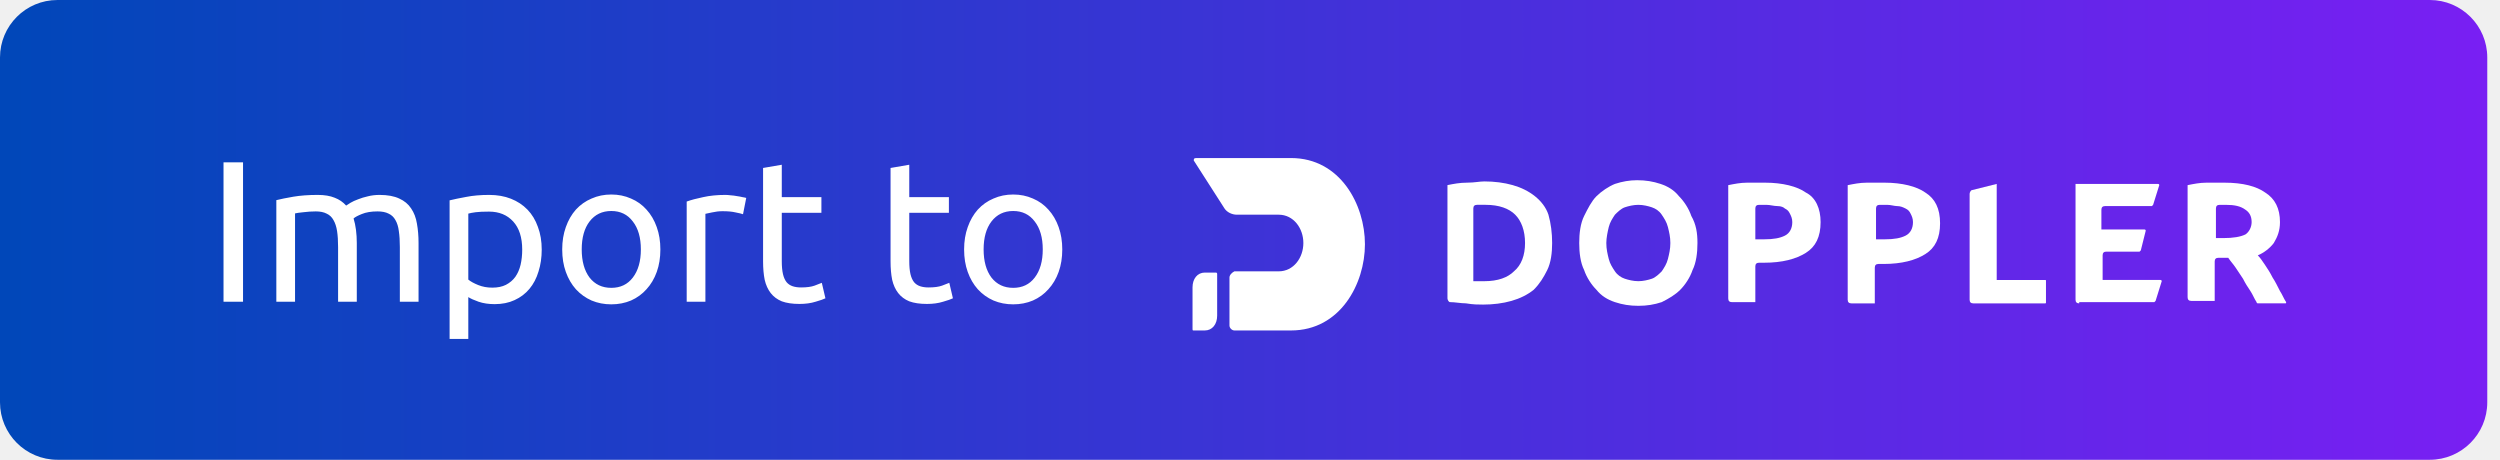
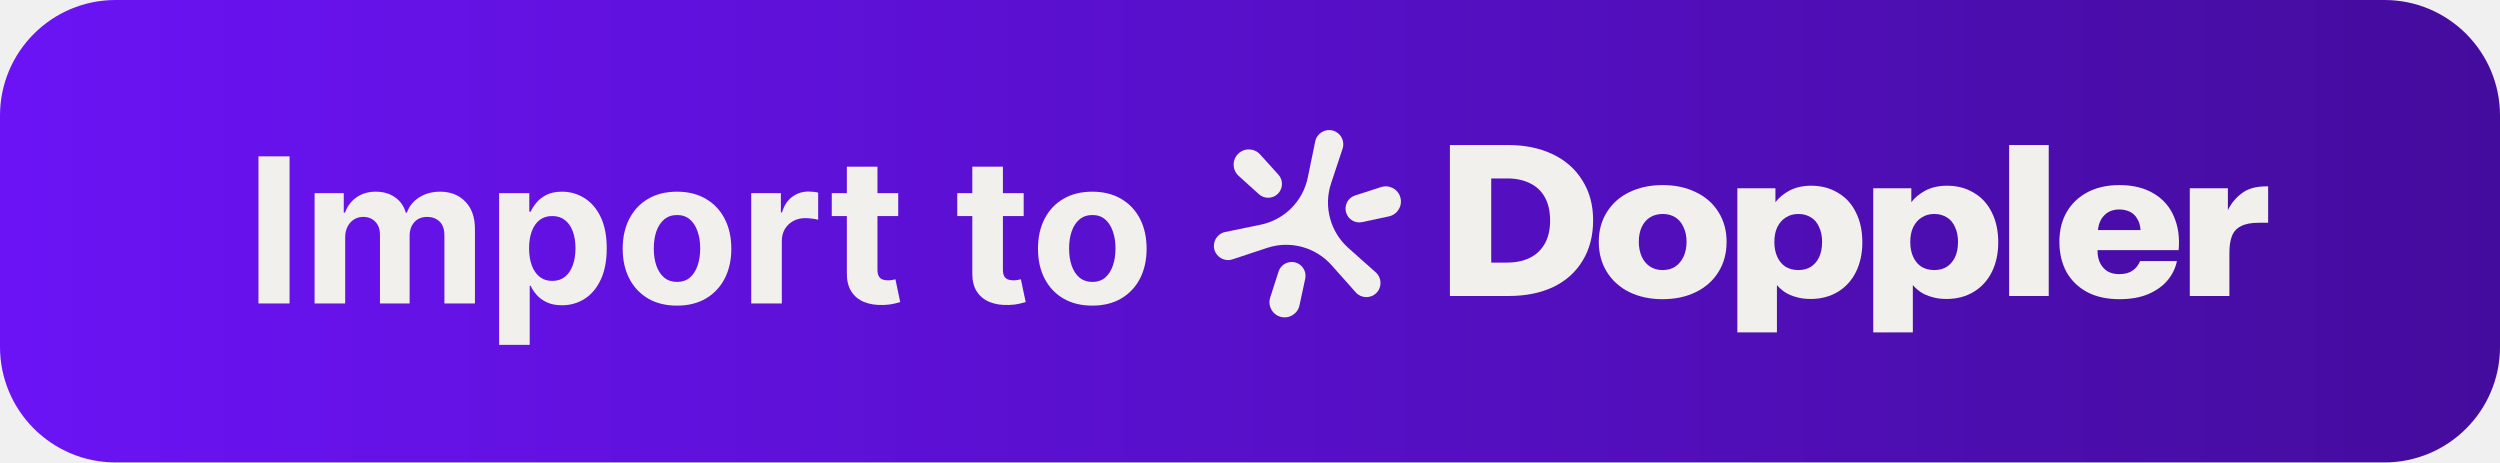
- <svg xmlns="http://www.w3.org/2000/svg" fill="none" height="32" viewBox="0 0 174 32" width="174">
-   <linearGradient id="a" gradientUnits="userSpaceOnUse" x1="0" x2="173.114" y1="16" y2="16">
-     <stop offset="0" stop-color="#0047b9" />
-     <stop offset="1" stop-color="#791ff3" />
-   </linearGradient>
-   <path d="m0 4c0-2.209 1.791-4 4-4h165.114c2.209 0 4 1.791 4 4v24c0 2.209-1.791 4-4 4h-165.114c-2.209 0-4-1.791-4-4z" fill="url(#a)" />
-   <g fill="#fff">
-     <path d="m15.557 11.298h1.358v9.702h-1.358zm3.676 2.632c.299-.075.691-.154 1.176-.238.495-.084 1.064-.126 1.708-.126.467 0 .859.065 1.176.196.317.121.583.303.798.546.065-.047.168-.112.308-.196s.313-.163.518-.238c.205-.084.434-.154.686-.21.252-.065.523-.098.812-.098.56 0 1.017.084 1.372.252.355.159.63.387.826.686.205.299.341.653.406 1.064.075.411.112.859.112 1.344v4.088h-1.302v-3.808c0-.429-.023-.798-.07-1.106-.037-.308-.117-.565-.238-.77-.112-.205-.271-.355-.476-.448-.196-.103-.453-.154-.77-.154-.439 0-.803.061-1.092.182-.28.112-.471.215-.574.308.075.243.131.509.168.798.037.289.056.593.056.91v4.088h-1.302v-3.808c0-.429-.023-.798-.07-1.106-.047-.308-.131-.565-.252-.77-.112-.205-.271-.355-.476-.448-.196-.103-.448-.154-.756-.154-.131 0-.271.005-.42.014-.149.009-.294.023-.434.042-.131.009-.252.023-.364.042s-.187.033-.224.042v6.146h-1.302zm17.113 3.444c0-.849-.21-1.503-.63-1.96s-.98-.686-1.68-.686c-.392 0-.7.014-.924.042-.215.028-.387.061-.518.098v4.592c.159.131.387.257.686.378.299.121.625.182.98.182.373 0 .691-.065.952-.196.271-.14.49-.327.658-.56.168-.243.289-.523.364-.84.075-.327.112-.677.112-1.05zm1.358 0c0 .551-.075 1.059-.224 1.526-.14.467-.35.868-.63 1.204s-.625.597-1.036.784c-.401.187-.863.28-1.386.28-.42 0-.793-.056-1.12-.168-.317-.112-.555-.219-.714-.322v2.912h-1.302v-9.646c.308-.075.691-.154 1.148-.238.467-.093 1.003-.14 1.61-.14.56 0 1.064.089 1.512.266s.831.429 1.148.756c.317.327.56.728.728 1.204.177.467.266.994.266 1.582zm8.258-.014c0 .579-.084 1.101-.252 1.568s-.406.868-.714 1.204c-.299.336-.658.597-1.078.784-.42.177-.877.266-1.372.266s-.952-.089-1.372-.266c-.42-.187-.784-.448-1.092-.784-.299-.336-.532-.737-.7-1.204s-.252-.989-.252-1.568c0-.569.084-1.087.252-1.554.168-.476.401-.882.7-1.218.308-.336.672-.593 1.092-.77.42-.187.877-.28 1.372-.28s.952.093 1.372.28c.42.177.779.434 1.078.77.308.336.546.742.714 1.218.168.467.252.985.252 1.554zm-1.358 0c0-.821-.187-1.47-.56-1.946-.364-.485-.863-.728-1.498-.728s-1.139.243-1.512.728c-.364.476-.546 1.125-.546 1.946s.182 1.475.546 1.96c.373.476.877.714 1.512.714s1.134-.238 1.498-.714c.373-.485.56-1.139.56-1.96zm5.878-3.794c.112 0 .238.009.378.028.149.009.294.028.434.056.14.019.266.042.378.07.121.019.21.037.266.056l-.224 1.134c-.103-.037-.275-.079-.518-.126-.233-.056-.537-.084-.91-.084-.243 0-.485.028-.728.084-.233.047-.387.079-.462.098v6.118h-1.302v-6.972c.308-.112.691-.215 1.148-.308.457-.103.971-.154 1.54-.154zm3.93.154h2.758v1.092h-2.758v3.36c0 .364.028.667.084.91.056.233.14.42.252.56.112.131.252.224.42.28s.364.084.588.084c.392 0 .705-.042.938-.126.243-.093.411-.159.504-.196l.252 1.078c-.131.065-.359.145-.686.238-.327.103-.7.154-1.12.154-.495 0-.905-.061-1.232-.182-.317-.131-.574-.322-.77-.574s-.336-.56-.42-.924c-.075-.373-.112-.803-.112-1.288v-6.496l1.302-.224zm8.873 0h2.758v1.092h-2.758v3.36c0 .364.028.667.084.91.056.233.14.42.252.56.112.131.252.224.42.28s.364.084.588.084c.392 0 .705-.042.938-.126.243-.093.411-.159.504-.196l.252 1.078c-.131.065-.359.145-.686.238-.327.103-.7.154-1.12.154-.495 0-.905-.061-1.232-.182-.317-.131-.574-.322-.77-.574s-.336-.56-.42-.924c-.075-.373-.112-.803-.112-1.288v-6.496l1.302-.224zm10.649 3.64c0 .579-.084 1.101-.252 1.568s-.406.868-.714 1.204c-.299.336-.658.597-1.078.784-.42.177-.877.266-1.372.266-.495 0-.952-.089-1.372-.266-.42-.187-.784-.448-1.092-.784-.299-.336-.532-.737-.7-1.204s-.252-.989-.252-1.568c0-.569.084-1.087.252-1.554.168-.476.401-.882.7-1.218.308-.336.672-.593 1.092-.77.42-.187.877-.28 1.372-.28.495 0 .952.093 1.372.28.42.177.779.434 1.078.77.308.336.546.742.714 1.218.168.467.252.985.252 1.554zm-1.358 0c0-.821-.187-1.47-.56-1.946-.364-.485-.863-.728-1.498-.728-.635 0-1.139.243-1.512.728-.364.476-.546 1.125-.546 1.946s.182 1.475.546 1.96c.373.476.877.714 1.512.714.635 0 1.134-.238 1.498-.714.373-.485.56-1.139.56-1.96z" />
-     <path d="m102.629 19.571h.257.428c.943 0 1.629-.257 2.057-.686.515-.429.772-1.114.772-1.971 0-.857-.257-1.543-.686-1.972-.428-.428-1.114-.686-2.057-.686-.086 0-.257 0-.429 0-.085 0-.085 0-.171 0-.171 0-.257.086-.257.257v5.057zm5.4-2.657c0 .686-.086 1.371-.343 1.886s-.515.943-.943 1.371c-.429.343-.943.6-1.543.771-.6.172-1.286.257-1.971.257-.343 0-.686 0-1.2-.086-.343 0-.772-.086-1.115-.086-.085 0-.171-.171-.171-.257v-7.886c.428-.086.857-.171 1.371-.171.515 0 .857-.086 1.2-.086.686 0 1.372.086 1.972.257s1.114.429 1.543.771c.428.343.771.771.942 1.286.172.6.258 1.286.258 1.972z" />
-     <path d="m111.8 16.914c0 .428.086.771.171 1.114.086.343.258.6.429.857s.429.429.686.514.6.171.943.171c.342 0 .685-.086.942-.171.258-.086.515-.343.686-.514.172-.257.343-.514.429-.857.085-.343.171-.686.171-1.114 0-.429-.086-.771-.171-1.114-.086-.343-.257-.6-.429-.857-.171-.257-.428-.428-.686-.514-.257-.086-.6-.172-.942-.172-.343 0-.686.086-.943.172-.257.086-.515.343-.686.514-.171.257-.343.514-.429.857-.085.343-.171.771-.171 1.114zm6.343 0c0 .686-.086 1.371-.343 1.886-.171.514-.514 1.029-.857 1.371-.343.343-.772.6-1.286.857-.514.171-1.028.257-1.628.257s-1.115-.086-1.629-.257c-.514-.172-.943-.429-1.286-.857-.343-.343-.685-.857-.857-1.371-.257-.514-.343-1.2-.343-1.886s.086-1.371.343-1.886c.257-.514.514-1.029.857-1.371.343-.343.857-.686 1.286-.857.514-.171 1.029-.257 1.543-.257.6 0 1.114.086 1.628.257.515.171.943.429 1.286.857.343.343.686.857.857 1.371.343.6.429 1.2.429 1.886z" />
-     <path d="m122.857 12.714c1.2 0 2.229.257 2.829.686.685.343 1.028 1.114 1.028 2.057 0 1.028-.343 1.714-1.028 2.143-.686.429-1.629.686-2.915.686h-.342c-.172 0-.258.086-.258.257v2.486h-1.628c-.172 0-.257-.086-.257-.257v-7.886c.428-.086.857-.171 1.285-.171zm.086 1.543c-.172 0-.257 0-.429 0h-.085c-.172 0-.258.086-.258.257v2.143h.6c.686 0 1.115-.086 1.458-.257.342-.171.514-.514.514-.943 0-.257-.086-.429-.172-.6-.085-.172-.171-.257-.342-.343-.086-.086-.258-.171-.515-.171s-.514-.086-.771-.086z" />
-     <path d="m131.171 12.714c1.2 0 2.229.257 2.829.686.686.429 1.029 1.114 1.029 2.143 0 1.028-.343 1.714-1.029 2.143-.686.429-1.629.686-2.914.686h-.343c-.172 0-.257.086-.257.257v2.486h-1.629c-.171 0-.257-.086-.257-.257v-7.971c.429-.086.857-.171 1.286-.171zm.172 1.543c-.172 0-.257 0-.429 0h-.085c-.172 0-.258.086-.258.257v2.143h.6c.686 0 1.115-.086 1.458-.257.342-.171.514-.514.514-.943 0-.257-.086-.429-.172-.6-.085-.172-.171-.257-.342-.343-.172-.086-.343-.171-.6-.171-.172 0-.429-.086-.686-.086z" />
-     <path d="m142.314 19.486c.086 0 .086 0 .086.086v1.457c0 .086 0 .086-.086.086h-4.971c-.172 0-.257-.086-.257-.257v-7.371c0-.086.085-.257.171-.257l1.714-.429v6.686z" />
-     <path d="m144.714 21.114c-.171 0-.257-.086-.257-.257v-8.057h5.743c.086 0 .086.086.086.086l-.429 1.371-.086.086h-3.257c-.171 0-.257.086-.257.257v1.371h3c.086 0 .086.086.086.086l-.343 1.371-.086.086h-2.314c-.171 0-.257.086-.257.257v1.714h4.028c.086 0 .086.086.086.086l-.428 1.371-.086.086h-5.229z" />
-     <path d="m154.829 12.714c1.285 0 2.228.257 2.828.686.686.429 1.029 1.114 1.029 2.057 0 .6-.172 1.028-.429 1.457-.257.343-.686.686-1.114.857.171.172.343.429.514.686.172.257.343.514.514.857.172.257.343.6.515.943.171.257.257.514.428.771 0 .086 0 .086-.085.086h-1.886s-.086 0-.086-.086c-.171-.257-.257-.514-.428-.771-.172-.257-.343-.514-.515-.857-.171-.257-.343-.514-.514-.771-.171-.257-.343-.429-.514-.686h-.686c-.171 0-.257.086-.257.257v2.743h-1.629c-.171 0-.257-.086-.257-.257v-7.8c.429-.086.857-.171 1.286-.171zm.085 1.543c-.171 0-.257 0-.343 0 0 0 0 0-.085 0-.172 0-.257.086-.257.257v2.057h.514c.686 0 1.2-.086 1.543-.257.257-.171.428-.514.428-.857 0-.429-.171-.686-.428-.857-.343-.257-.772-.343-1.372-.343z" />
-     <path d="m83.257 11c-.171 0-.171.086-.171.171l2.143 3.343c.171.257.514.429.857.429h2.914c1.029 0 1.714.943 1.714 1.971s-.686 1.971-1.714 1.971h-3.086c-.171.086-.343.257-.343.429v3.343c0 .172.172.343.343.343h3.943c3.429 0 5.143-3.257 5.143-6s-1.714-6-5.143-6zm1.371 7.971h-.771c-.514 0-.857.429-.857 1.029v1.543 1.286c0 .171 0 .171.086.171h.771c.514 0 .857-.429.857-1.029v-2.914s0-.086-.086-.086z" />
+ <svg xmlns="http://www.w3.org/2000/svg" width="173" height="32" viewBox="0 0 173 32" fill="none">
+   <rect width="173" height="32" rx="8" fill="url(#paint0_linear_2173_43829)" style="" />
+   <path d="M20.038 10.818V21H17.885V10.818H20.038ZM21.769 21V13.364H23.788V14.711H23.877C24.036 14.264 24.301 13.911 24.672 13.652C25.044 13.393 25.488 13.264 26.005 13.264C26.529 13.264 26.974 13.395 27.342 13.657C27.71 13.915 27.955 14.267 28.078 14.711H28.157C28.313 14.273 28.595 13.924 29.003 13.662C29.414 13.397 29.899 13.264 30.459 13.264C31.172 13.264 31.75 13.491 32.194 13.945C32.642 14.396 32.866 15.036 32.866 15.864V21H30.753V16.282C30.753 15.858 30.64 15.54 30.415 15.327C30.189 15.115 29.907 15.009 29.569 15.009C29.185 15.009 28.885 15.132 28.67 15.377C28.454 15.619 28.346 15.939 28.346 16.337V21H26.293V16.237C26.293 15.863 26.185 15.564 25.97 15.342C25.758 15.12 25.478 15.009 25.13 15.009C24.895 15.009 24.682 15.069 24.493 15.188C24.308 15.304 24.16 15.468 24.051 15.68C23.942 15.889 23.887 16.134 23.887 16.416V21H21.769ZM34.538 23.864V13.364H36.627V14.646H36.721C36.814 14.441 36.948 14.232 37.124 14.02C37.303 13.805 37.535 13.626 37.82 13.483C38.108 13.337 38.466 13.264 38.894 13.264C39.45 13.264 39.964 13.41 40.435 13.702C40.906 13.99 41.282 14.426 41.563 15.009C41.845 15.589 41.986 16.317 41.986 17.192C41.986 18.044 41.848 18.763 41.573 19.349C41.302 19.933 40.93 20.375 40.46 20.677C39.992 20.975 39.469 21.124 38.889 21.124C38.478 21.124 38.128 21.056 37.84 20.921C37.555 20.785 37.321 20.614 37.139 20.408C36.956 20.2 36.817 19.989 36.721 19.777H36.656V23.864H34.538ZM36.612 17.182C36.612 17.636 36.675 18.032 36.801 18.37C36.927 18.708 37.109 18.972 37.347 19.16C37.586 19.346 37.876 19.439 38.218 19.439C38.562 19.439 38.854 19.345 39.093 19.155C39.331 18.963 39.512 18.698 39.634 18.36C39.76 18.019 39.823 17.626 39.823 17.182C39.823 16.741 39.762 16.353 39.639 16.018C39.517 15.684 39.336 15.422 39.097 15.233C38.859 15.044 38.566 14.95 38.218 14.95C37.873 14.95 37.581 15.041 37.343 15.223C37.107 15.405 36.927 15.664 36.801 15.999C36.675 16.333 36.612 16.728 36.612 17.182ZM46.848 21.149C46.076 21.149 45.408 20.985 44.845 20.657C44.285 20.326 43.852 19.865 43.547 19.275C43.242 18.682 43.09 17.994 43.09 17.212C43.09 16.423 43.242 15.733 43.547 15.143C43.852 14.55 44.285 14.089 44.845 13.761C45.408 13.43 46.076 13.264 46.848 13.264C47.62 13.264 48.287 13.43 48.847 13.761C49.41 14.089 49.844 14.55 50.149 15.143C50.454 15.733 50.607 16.423 50.607 17.212C50.607 17.994 50.454 18.682 50.149 19.275C49.844 19.865 49.41 20.326 48.847 20.657C48.287 20.985 47.62 21.149 46.848 21.149ZM46.858 19.509C47.209 19.509 47.503 19.409 47.738 19.21C47.973 19.008 48.151 18.733 48.27 18.385C48.393 18.037 48.454 17.641 48.454 17.197C48.454 16.753 48.393 16.357 48.27 16.009C48.151 15.661 47.973 15.385 47.738 15.183C47.503 14.981 47.209 14.88 46.858 14.88C46.504 14.88 46.205 14.981 45.963 15.183C45.725 15.385 45.544 15.661 45.421 16.009C45.302 16.357 45.242 16.753 45.242 17.197C45.242 17.641 45.302 18.037 45.421 18.385C45.544 18.733 45.725 19.008 45.963 19.21C46.205 19.409 46.504 19.509 46.858 19.509ZM51.984 21V13.364H54.037V14.696H54.117C54.256 14.222 54.489 13.864 54.818 13.622C55.146 13.377 55.524 13.254 55.951 13.254C56.057 13.254 56.172 13.261 56.294 13.274C56.417 13.287 56.525 13.306 56.617 13.329V15.208C56.518 15.178 56.38 15.152 56.205 15.129C56.029 15.105 55.868 15.094 55.722 15.094C55.411 15.094 55.133 15.162 54.887 15.298C54.645 15.43 54.453 15.616 54.31 15.854C54.171 16.093 54.102 16.368 54.102 16.68V21H51.984ZM62.157 13.364V14.954H57.558V13.364H62.157ZM58.602 11.534H60.72V18.653C60.72 18.849 60.75 19.001 60.81 19.111C60.869 19.217 60.952 19.291 61.058 19.334C61.168 19.378 61.294 19.399 61.436 19.399C61.535 19.399 61.635 19.391 61.734 19.374C61.834 19.354 61.91 19.34 61.963 19.329L62.296 20.905C62.19 20.939 62.041 20.977 61.849 21.02C61.657 21.066 61.423 21.095 61.148 21.104C60.637 21.124 60.19 21.056 59.805 20.901C59.424 20.745 59.128 20.503 58.916 20.175C58.703 19.847 58.599 19.432 58.602 18.932V11.534ZM70.839 13.364V14.954H66.24V13.364H70.839ZM67.284 11.534H69.402V18.653C69.402 18.849 69.432 19.001 69.491 19.111C69.551 19.217 69.634 19.291 69.74 19.334C69.849 19.378 69.975 19.399 70.118 19.399C70.217 19.399 70.317 19.391 70.416 19.374C70.515 19.354 70.592 19.34 70.645 19.329L70.978 20.905C70.872 20.939 70.723 20.977 70.53 21.02C70.338 21.066 70.105 21.095 69.829 21.104C69.319 21.124 68.871 21.056 68.487 20.901C68.106 20.745 67.809 20.503 67.597 20.175C67.385 19.847 67.281 19.432 67.284 18.932V11.534ZM75.587 21.149C74.814 21.149 74.146 20.985 73.583 20.657C73.023 20.326 72.59 19.865 72.285 19.275C71.98 18.682 71.828 17.994 71.828 17.212C71.828 16.423 71.98 15.733 72.285 15.143C72.59 14.55 73.023 14.089 73.583 13.761C74.146 13.43 74.814 13.264 75.587 13.264C76.359 13.264 77.025 13.43 77.585 13.761C78.148 14.089 78.583 14.55 78.888 15.143C79.192 15.733 79.345 16.423 79.345 17.212C79.345 17.994 79.192 18.682 78.888 19.275C78.583 19.865 78.148 20.326 77.585 20.657C77.025 20.985 76.359 21.149 75.587 21.149ZM75.596 19.509C75.948 19.509 76.241 19.409 76.476 19.21C76.712 19.008 76.889 18.733 77.008 18.385C77.131 18.037 77.192 17.641 77.192 17.197C77.192 16.753 77.131 16.357 77.008 16.009C76.889 15.661 76.712 15.385 76.476 15.183C76.241 14.981 75.948 14.88 75.596 14.88C75.242 14.88 74.944 14.981 74.701 15.183C74.463 15.385 74.282 15.661 74.16 16.009C74.04 16.357 73.981 16.753 73.981 17.197C73.981 17.641 74.04 18.037 74.16 18.385C74.282 18.733 74.463 19.008 74.701 19.21C74.944 19.409 75.242 19.509 75.596 19.509Z" fill="#F1F0EC" style="fill:#F1F0EC;fill:color(display-p3 0.945 0.941 0.925);fill-opacity:1;" />
+   <g clip-path="url(#clip0_2173_43829)">
+     <path d="M92.229 9.034C91.684 8.888 91.128 9.23 91.014 9.783L90.497 12.29C90.16 13.928 88.88 15.208 87.243 15.547L84.783 16.055C84.23 16.169 83.888 16.725 84.034 17.27C84.18 17.815 84.754 18.125 85.29 17.947L87.684 17.154C89.275 16.627 91.028 17.096 92.142 18.349L93.819 20.233C94.194 20.654 94.846 20.673 95.245 20.274C95.644 19.875 95.625 19.223 95.204 18.848L93.308 17.161C92.052 16.044 91.581 14.287 92.11 12.691L92.906 10.29C93.083 9.754 92.774 9.18 92.229 9.034Z" fill="#F1F0EC" style="fill:#F1F0EC;fill:color(display-p3 0.945 0.941 0.925);fill-opacity:1;" />
+     <path d="M85.714 12.17C85.268 11.767 85.251 11.073 85.676 10.648C86.101 10.223 86.795 10.24 87.198 10.686L88.466 12.087C88.808 12.465 88.793 13.045 88.433 13.405C88.073 13.765 87.493 13.78 87.115 13.438L85.714 12.17Z" fill="#F1F0EC" style="fill:#F1F0EC;fill:color(display-p3 0.945 0.941 0.925);fill-opacity:1;" />
+     <path d="M95.572 12.945C96.144 12.761 96.754 13.093 96.909 13.673C97.065 14.254 96.703 14.846 96.115 14.973L94.268 15.37C93.769 15.477 93.275 15.175 93.143 14.682C93.011 14.19 93.288 13.681 93.773 13.525L95.572 12.945Z" fill="#F1F0EC" style="fill:#F1F0EC;fill:color(display-p3 0.945 0.941 0.925);fill-opacity:1;" />
+     <path d="M89.924 21.133C89.798 21.72 89.205 22.082 88.625 21.927C88.044 21.771 87.712 21.161 87.897 20.589L88.476 18.791C88.632 18.306 89.142 18.029 89.634 18.16C90.126 18.292 90.429 18.787 90.322 19.285L89.924 21.133Z" fill="#F1F0EC" style="fill:#F1F0EC;fill:color(display-p3 0.945 0.941 0.925);fill-opacity:1;" />
  </g>
+   <path d="M100.333 10.037H104.378C105.523 10.037 106.536 10.245 107.415 10.659C108.304 11.074 108.995 11.677 109.489 12.467C109.993 13.257 110.244 14.18 110.244 15.237C110.244 16.314 110.002 17.247 109.519 18.037C109.044 18.827 108.368 19.435 107.489 19.859C106.61 20.274 105.583 20.482 104.407 20.482H100.333V10.037ZM104.289 18.17C104.891 18.17 105.415 18.062 105.859 17.845C106.304 17.627 106.649 17.301 106.896 16.867C107.143 16.432 107.267 15.899 107.267 15.267C107.267 14.615 107.143 14.072 106.896 13.637C106.649 13.203 106.304 12.882 105.859 12.674C105.415 12.457 104.896 12.348 104.304 12.348H103.193V18.17H104.289Z" fill="#F1F0EC" style="fill:#F1F0EC;fill:color(display-p3 0.945 0.941 0.925);fill-opacity:1;" />
+   <path d="M115.05 20.704C114.191 20.704 113.426 20.541 112.754 20.215C112.092 19.889 111.574 19.425 111.198 18.822C110.823 18.22 110.635 17.523 110.635 16.733C110.635 15.953 110.823 15.267 111.198 14.674C111.574 14.072 112.092 13.612 112.754 13.296C113.426 12.97 114.191 12.807 115.05 12.807C115.919 12.807 116.685 12.97 117.347 13.296C118.018 13.612 118.542 14.072 118.917 14.674C119.292 15.267 119.48 15.953 119.48 16.733C119.48 17.523 119.292 18.22 118.917 18.822C118.542 19.425 118.018 19.889 117.347 20.215C116.685 20.541 115.919 20.704 115.05 20.704ZM115.05 18.689C115.386 18.689 115.677 18.61 115.924 18.452C116.171 18.284 116.364 18.052 116.502 17.756C116.64 17.459 116.71 17.119 116.71 16.733C116.71 16.348 116.64 16.012 116.502 15.726C116.374 15.43 116.186 15.203 115.939 15.044C115.692 14.886 115.401 14.807 115.065 14.807C114.729 14.807 114.433 14.886 114.176 15.044C113.929 15.203 113.737 15.43 113.598 15.726C113.47 16.012 113.406 16.348 113.406 16.733C113.406 17.119 113.475 17.464 113.613 17.77C113.751 18.067 113.944 18.294 114.191 18.452C114.438 18.61 114.724 18.689 115.05 18.689Z" fill="#F1F0EC" style="fill:#F1F0EC;fill:color(display-p3 0.945 0.941 0.925);fill-opacity:1;" />
+   <path d="M120.223 13.03H122.86V13.993C123.087 13.687 123.408 13.42 123.823 13.193C124.247 12.966 124.751 12.852 125.334 12.852C126.035 12.852 126.652 13.015 127.186 13.341C127.729 13.657 128.144 14.111 128.43 14.704C128.726 15.287 128.874 15.978 128.874 16.778C128.874 17.538 128.726 18.22 128.43 18.822C128.134 19.415 127.714 19.874 127.171 20.2C126.628 20.526 126 20.689 125.289 20.689C124.924 20.689 124.593 20.645 124.297 20.556C124 20.477 123.739 20.363 123.511 20.215C123.294 20.067 123.111 19.904 122.963 19.726V23H120.223V13.03ZM124.445 18.689C124.781 18.689 125.067 18.615 125.304 18.467C125.551 18.309 125.744 18.087 125.882 17.8C126.02 17.504 126.089 17.153 126.089 16.748C126.089 16.343 126.02 15.998 125.882 15.711C125.753 15.415 125.566 15.193 125.319 15.044C125.072 14.886 124.781 14.807 124.445 14.807C124.119 14.807 123.832 14.886 123.586 15.044C123.339 15.193 123.141 15.415 122.993 15.711C122.855 15.998 122.786 16.343 122.786 16.748C122.786 17.143 122.855 17.489 122.993 17.785C123.131 18.082 123.324 18.309 123.571 18.467C123.828 18.615 124.119 18.689 124.445 18.689Z" fill="#F1F0EC" style="fill:#F1F0EC;fill:color(display-p3 0.945 0.941 0.925);fill-opacity:1;" />
+   <path d="M129.627 13.03H132.264V13.993C132.491 13.687 132.812 13.42 133.227 13.193C133.652 12.966 134.155 12.852 134.738 12.852C135.439 12.852 136.057 13.015 136.59 13.341C137.133 13.657 137.548 14.111 137.835 14.704C138.131 15.287 138.279 15.978 138.279 16.778C138.279 17.538 138.131 18.22 137.835 18.822C137.538 19.415 137.118 19.874 136.575 20.2C136.032 20.526 135.405 20.689 134.694 20.689C134.328 20.689 133.997 20.645 133.701 20.556C133.405 20.477 133.143 20.363 132.916 20.215C132.699 20.067 132.516 19.904 132.368 19.726V23H129.627V13.03ZM133.849 18.689C134.185 18.689 134.472 18.615 134.709 18.467C134.955 18.309 135.148 18.087 135.286 17.8C135.425 17.504 135.494 17.153 135.494 16.748C135.494 16.343 135.425 15.998 135.286 15.711C135.158 15.415 134.97 15.193 134.723 15.044C134.476 14.886 134.185 14.807 133.849 14.807C133.523 14.807 133.237 14.886 132.99 15.044C132.743 15.193 132.546 15.415 132.397 15.711C132.259 15.998 132.19 16.343 132.19 16.748C132.19 17.143 132.259 17.489 132.397 17.785C132.536 18.082 132.728 18.309 132.975 18.467C133.232 18.615 133.523 18.689 133.849 18.689Z" fill="#F1F0EC" style="fill:#F1F0EC;fill:color(display-p3 0.945 0.941 0.925);fill-opacity:1;" />
+   <path d="M139.032 10.037H141.772V20.482H139.032V10.037Z" fill="#F1F0EC" style="fill:#F1F0EC;fill:color(display-p3 0.945 0.941 0.925);fill-opacity:1;" />
+   <path d="M146.673 20.704C145.804 20.704 145.058 20.541 144.436 20.215C143.814 19.879 143.335 19.415 142.999 18.822C142.673 18.22 142.51 17.519 142.51 16.719C142.51 15.938 142.678 15.257 143.014 14.674C143.359 14.082 143.843 13.622 144.465 13.296C145.098 12.97 145.828 12.807 146.658 12.807C147.596 12.807 148.386 13 149.028 13.385C149.68 13.77 150.149 14.304 150.436 14.985C150.732 15.667 150.841 16.442 150.762 17.311H145.147C145.147 17.657 145.206 17.953 145.325 18.2C145.453 18.447 145.626 18.64 145.843 18.778C146.07 18.906 146.337 18.97 146.643 18.97C147.028 18.97 147.335 18.891 147.562 18.733C147.799 18.575 147.977 18.353 148.095 18.067H150.643C150.544 18.551 150.332 18.99 150.006 19.385C149.68 19.78 149.236 20.101 148.673 20.348C148.11 20.585 147.443 20.704 146.673 20.704ZM148.125 15.919C148.105 15.612 148.031 15.356 147.902 15.148C147.784 14.931 147.616 14.768 147.399 14.659C147.181 14.551 146.935 14.496 146.658 14.496C146.233 14.496 145.893 14.625 145.636 14.882C145.379 15.129 145.226 15.474 145.177 15.919H148.125Z" fill="#F1F0EC" style="fill:#F1F0EC;fill:color(display-p3 0.945 0.941 0.925);fill-opacity:1;" />
+   <path d="M151.533 13.03H154.17V14.541C154.387 14.086 154.703 13.701 155.118 13.385C155.533 13.059 156.101 12.896 156.822 12.896H156.955V15.415H156.288C155.775 15.415 155.37 15.494 155.074 15.652C154.777 15.8 154.57 16.027 154.451 16.333C154.333 16.63 154.274 17.025 154.274 17.519V20.482H151.533V13.03Z" fill="#F1F0EC" style="fill:#F1F0EC;fill:color(display-p3 0.945 0.941 0.925);fill-opacity:1;" />
+   <defs>
+     <linearGradient id="paint0_linear_2173_43829" x1="6.44475e-07" y1="16" x2="173" y2="16" gradientUnits="userSpaceOnUse">
+       <stop stop-color="#6B13F5" style="stop-color:#6B13F5;stop-color:color(display-p3 0.42 0.074 0.961);stop-opacity:1;" />
+       <stop offset="1" stop-color="#440C9D" style="stop-color:#440C9D;stop-color:color(display-p3 0.267 0.047 0.616);stop-opacity:1;" />
+     </linearGradient>
+     <clipPath id="clip0_2173_43829">
+       <rect width="12.963" height="12.963" fill="white" style="fill:white;fill-opacity:1;" transform="translate(84 9)" />
+     </clipPath>
+   </defs>
</svg>
